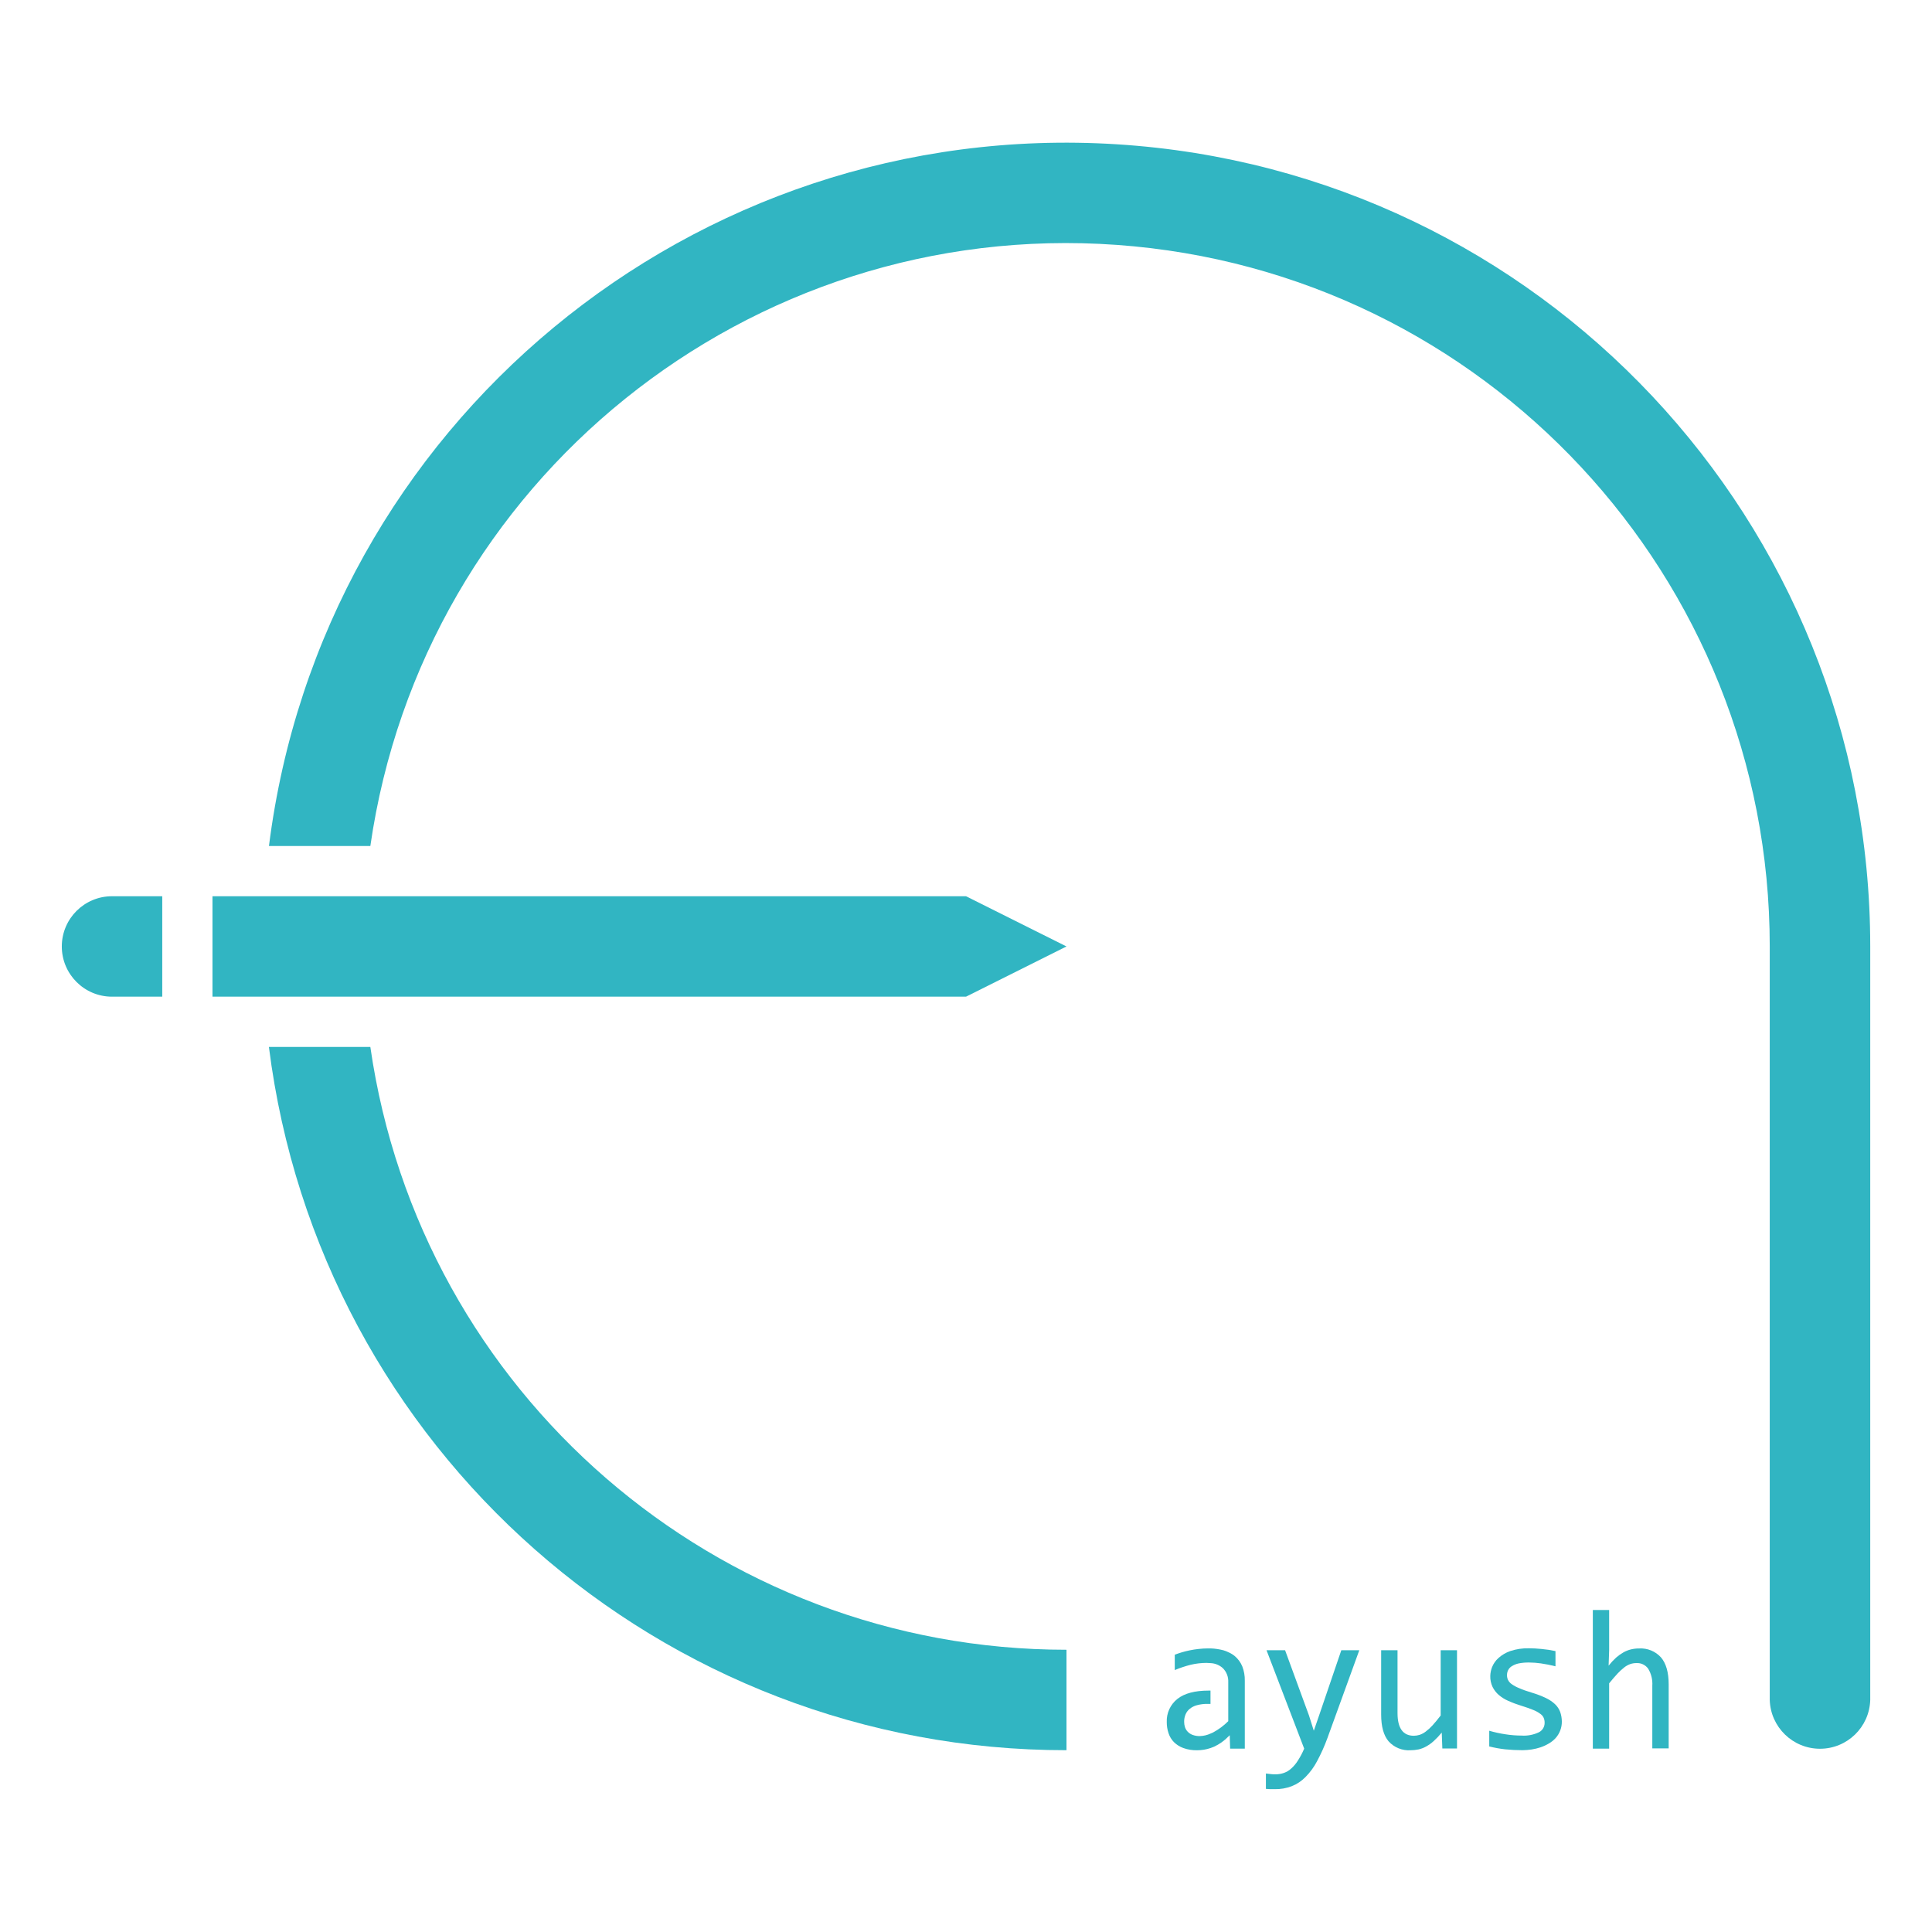
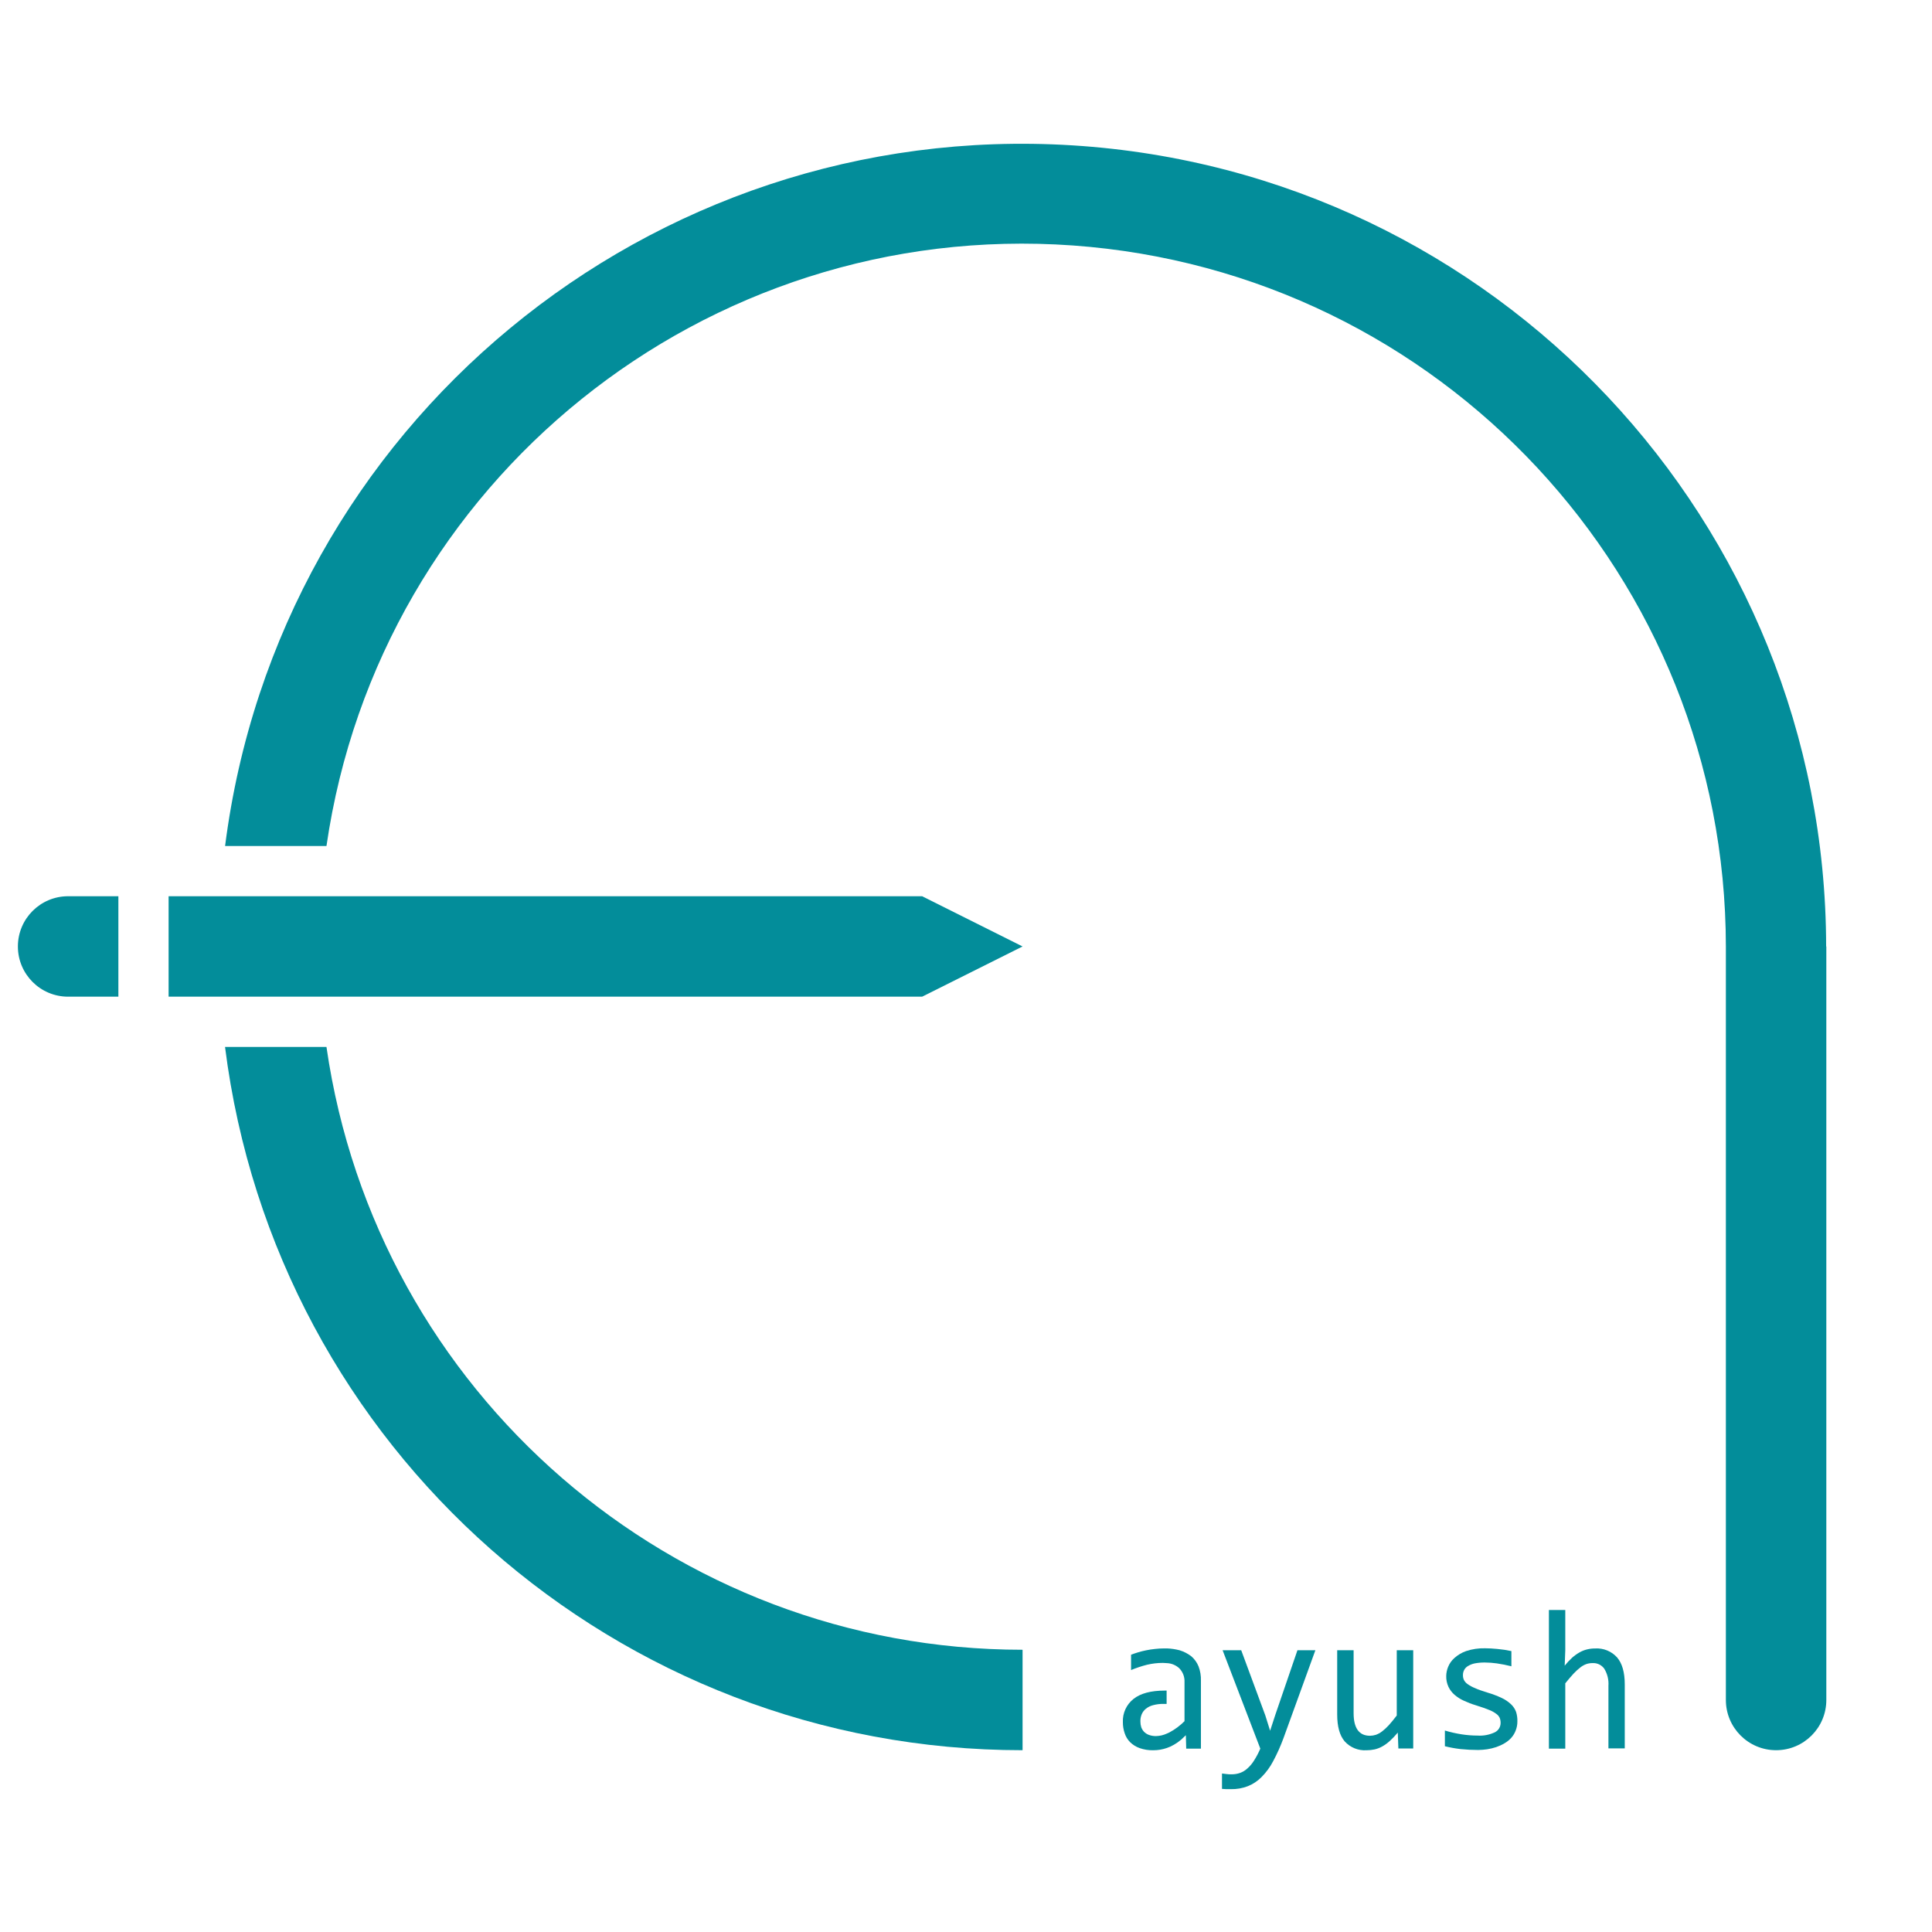
<svg xmlns="http://www.w3.org/2000/svg" id="Layer_1" data-name="Layer 1" viewBox="0 0 432 432">
  <defs>
-     <style>.cls-1{fill:#31b5c2;}</style>
+     <style>.cls-1{fill:#038d9a;}</style>
  </defs>
-   <path class="cls-1" d="M238.47,368.89v22.46A179.69,179.69,0,0,1,60.13,234.1H82.81A157.23,157.23,0,0,0,238.47,368.89Z" />
-   <path class="cls-1" d="M36.28,200.4v22.46H25.05a11.23,11.23,0,1,1,0-22.46Z" />
-   <polygon class="cls-1" points="238.47 211.63 216 222.86 47.51 222.86 47.51 200.4 216 200.4 238.47 211.63" />
-   <path class="cls-1" d="M418.19,211.63V380.12a11.24,11.24,0,0,1-22.47,0V211.63A157.26,157.26,0,0,0,82.81,189.17H60.14a179.73,179.73,0,0,1,358.05,22.46Z" />
-   <path class="cls-1" d="M278.34,375.81V391h-3.28l-.09-3c-.1.1-.2.21-.31.3a10.76,10.76,0,0,1-3.18,2.26c-.25.11-.52.21-.78.3a9.2,9.2,0,0,1-3,.5,8.6,8.6,0,0,1-3.09-.49,5.84,5.84,0,0,1-2.11-1.32,5.09,5.09,0,0,1-1.21-2,7.57,7.57,0,0,1-.4-2.47,6.29,6.29,0,0,1,2.37-5.19c1.57-1.25,3.91-1.87,7-1.87h.41V381H270a8.19,8.19,0,0,0-2.36.29,4.13,4.13,0,0,0-1.61.81,3.06,3.06,0,0,0-.94,1.26,4.07,4.07,0,0,0-.31,1.64,3.8,3.8,0,0,0,.19,1.22,2.71,2.71,0,0,0,.61,1,2.87,2.87,0,0,0,1.1.71,4.35,4.35,0,0,0,1.63.26,6,6,0,0,0,2.37-.56c.18-.06.35-.15.53-.23a14.41,14.41,0,0,0,3.43-2.54v-8.73a4.14,4.14,0,0,0-1.2-3.12,4.35,4.35,0,0,0-2.76-1.13,8.42,8.42,0,0,0-.9-.05,15.59,15.59,0,0,0-3.52.41,25.86,25.86,0,0,0-3.58,1.19V370c.46-.19,1-.35,1.55-.53s1.16-.31,1.8-.45,1.28-.23,2-.31a17.87,17.87,0,0,1,2.08-.12h.6a12.93,12.93,0,0,1,2.85.42,6.39,6.39,0,0,1,1.11.43,5.83,5.83,0,0,1,1.48.91,6,6,0,0,1,1.63,2.26A8.41,8.41,0,0,1,278.34,375.81Z" />
-   <path class="cls-1" d="M299.92,369,295,383.44,293.77,387l-1.08-3.42L287.35,369H283.2l8.42,22a17.31,17.31,0,0,1-1.39,2.64,8.08,8.08,0,0,1-1.49,1.79,4.75,4.75,0,0,1-1.65,1,5.55,5.55,0,0,1-1.89.31c-.39,0-.78,0-1.14-.06s-.71-.08-1-.12V400l1,.06c.3,0,.62,0,1,0a10,10,0,0,0,3.77-.66,8.75,8.75,0,0,0,3.08-2.05,14.7,14.7,0,0,0,2.6-3.56,39.3,39.3,0,0,0,2.31-5.16L303.94,369Z" />
-   <path class="cls-1" d="M322.14,369v14.59c-.68.88-1.29,1.62-1.83,2.21a10.69,10.69,0,0,1-1.51,1.38,4.75,4.75,0,0,1-1.35.73,4.43,4.43,0,0,1-1.31.21q-3.64,0-3.65-5.06V369h-3.66v14.36c0,2.69.55,4.69,1.66,6a6.08,6.08,0,0,0,4.92,2,8.86,8.86,0,0,0,1.8-.19,6.34,6.34,0,0,0,1.68-.65,9,9,0,0,0,1.7-1.22,18.6,18.6,0,0,0,1.79-1.89l.13,3.55h3.28V369Z" />
-   <path class="cls-1" d="M348.86,382.79a4.57,4.57,0,0,0-1.15-1.73,8.09,8.09,0,0,0-2.09-1.4,22,22,0,0,0-3.14-1.19c-1.15-.35-2.09-.67-2.8-1a7.83,7.83,0,0,1-1.67-.9,2.51,2.51,0,0,1-.82-.94,2.47,2.47,0,0,1-.22-1.07,2.5,2.5,0,0,1,.25-1.11,2.26,2.26,0,0,1,.83-.89,4.71,4.71,0,0,1,1.51-.61,11.45,11.45,0,0,1,2.31-.21,20.28,20.28,0,0,1,2.68.2,30.25,30.25,0,0,1,3.26.65v-3.4a24.85,24.85,0,0,0-3.15-.48q-1.52-.15-2.76-.15a12.37,12.37,0,0,0-4.2.62,7.87,7.87,0,0,0-2.66,1.57,5.5,5.5,0,0,0-1.4,2,5.81,5.81,0,0,0-.41,2,5.41,5.41,0,0,0,.5,2.43,5.77,5.77,0,0,0,1.38,1.8,8.44,8.44,0,0,0,2.1,1.32,19.72,19.72,0,0,0,2.63,1q1.92.6,3,1.05a6.75,6.75,0,0,1,1.62.9,2.15,2.15,0,0,1,.72.88,2.7,2.7,0,0,1,.2,1.08,2.33,2.33,0,0,1-1.26,2.12,7.79,7.79,0,0,1-3.88.75,23.37,23.37,0,0,1-3.63-.29A27.1,27.1,0,0,1,333,387v3.51a27,27,0,0,0,3.52.64,39.09,39.09,0,0,0,3.94.2,15.67,15.67,0,0,0,2-.16,12.51,12.51,0,0,0,2-.48,9.51,9.51,0,0,0,1.83-.84,6.24,6.24,0,0,0,1.53-1.21,5.44,5.44,0,0,0,1.41-3.72A6.69,6.69,0,0,0,348.86,382.79Z" />
-   <path class="cls-1" d="M371.4,370.6a6.1,6.1,0,0,0-4.88-2,7.56,7.56,0,0,0-1.79.2,6.63,6.63,0,0,0-1.7.66,10.24,10.24,0,0,0-1.66,1.18,15,15,0,0,0-1.68,1.81l.12-3.45v-9h-3.65v31h3.65V376.39q1.08-1.32,1.89-2.19a12.91,12.91,0,0,1,1.52-1.39,4.69,4.69,0,0,1,1.34-.73,4.32,4.32,0,0,1,1.37-.21,3,3,0,0,1,2.61,1.26,6.51,6.51,0,0,1,.92,3.81v14h3.66V376.63C373.12,373.94,372.54,371.93,371.4,370.6Z" />
+   <path class="cls-1" d="M228.65,368.89v22.46A179.69,179.69,0,0,1,50.32,234.1H73A157.26,157.26,0,0,0,228.65,368.89Z" />
+   <path class="cls-1" d="M26.47,200.4v22.46H15.23a11.23,11.23,0,0,1,0-22.46Z" />
+   <polygon class="cls-1" points="228.65 211.63 206.19 222.86 37.7 222.86 37.7 200.4 206.19 200.4 228.65 211.63" />
+   <path class="cls-1" d="M408.37,211.63V380.12a11.23,11.23,0,0,1-22.46,0V211.63A157.27,157.27,0,0,0,73,189.17H50.33a179.72,179.72,0,0,1,358,22.46Z" />
+   <path class="cls-1" d="M268.53,375.81V391h-3.29l-.08-3a3.06,3.06,0,0,1-.32.3,10.51,10.51,0,0,1-3.18,2.26c-.25.11-.51.21-.77.3a9.24,9.24,0,0,1-3,.5,8.6,8.6,0,0,1-3.09-.49,5.84,5.84,0,0,1-2.11-1.32,5,5,0,0,1-1.21-2,7.31,7.31,0,0,1-.4-2.47,6.26,6.26,0,0,1,2.37-5.19q2.35-1.87,7-1.87h.41V381h-.69a8.23,8.23,0,0,0-2.36.29,4.13,4.13,0,0,0-1.61.81,3.12,3.12,0,0,0-.93,1.26A3.9,3.9,0,0,0,255,385a4.1,4.1,0,0,0,.19,1.22,3,3,0,0,0,.61,1,3,3,0,0,0,1.1.71,4.41,4.41,0,0,0,1.64.26,6,6,0,0,0,2.37-.56c.17-.06.35-.15.52-.23a14.21,14.21,0,0,0,3.43-2.54v-8.73a4.14,4.14,0,0,0-1.19-3.12,4.35,4.35,0,0,0-2.76-1.13,8.72,8.72,0,0,0-.9-.05,15.46,15.46,0,0,0-3.52.41,25.43,25.43,0,0,0-3.58,1.19V370c.46-.19,1-.35,1.55-.53s1.16-.31,1.79-.45,1.29-.23,2-.31a18,18,0,0,1,2.09-.12h.6a12.93,12.93,0,0,1,2.84.42,8.23,8.23,0,0,1,2.6,1.34,5.9,5.9,0,0,1,1.62,2.26A8.22,8.22,0,0,1,268.53,375.81Z" />
+   <path class="cls-1" d="M290.11,369l-4.95,14.45L284,387l-1.07-3.42L277.54,369h-4.16l8.43,22a18.25,18.25,0,0,1-1.39,2.64,7.84,7.84,0,0,1-1.5,1.79,4.8,4.8,0,0,1-1.64,1,5.59,5.59,0,0,1-1.89.31c-.4,0-.79,0-1.15-.06s-.71-.08-1-.12V400l1,.06c.3,0,.63,0,1,0a10,10,0,0,0,3.77-.66,8.93,8.93,0,0,0,3.08-2.05,14.7,14.7,0,0,0,2.6-3.56,40.66,40.66,0,0,0,2.31-5.16L294.12,369Z" />
+   <path class="cls-1" d="M312.32,369v14.59c-.67.88-1.28,1.62-1.82,2.21a11.27,11.27,0,0,1-1.51,1.38,5,5,0,0,1-1.35.73,4.43,4.43,0,0,1-1.31.21c-2.43,0-3.66-1.69-3.66-5.06V369H299v14.36c0,2.69.55,4.69,1.66,6a6.06,6.06,0,0,0,4.91,2,8.71,8.71,0,0,0,1.8-.19,6.4,6.4,0,0,0,1.69-.65,9,9,0,0,0,1.69-1.22,19.76,19.76,0,0,0,1.8-1.89l.13,3.55H316V369Z" />
+   <path class="cls-1" d="M339,382.79a4.45,4.45,0,0,0-1.15-1.73,7.86,7.86,0,0,0-2.08-1.4,22.19,22.19,0,0,0-3.15-1.19c-1.14-.35-2.08-.67-2.79-1a7.59,7.59,0,0,1-1.67-.9,2.55,2.55,0,0,1-.83-.94,2.47,2.47,0,0,1-.21-1.07,2.37,2.37,0,0,1,.25-1.11,2.23,2.23,0,0,1,.82-.89,4.8,4.8,0,0,1,1.51-.61,11.53,11.53,0,0,1,2.31-.21,20.41,20.41,0,0,1,2.69.2,30.1,30.1,0,0,1,3.25.65v-3.4a24.44,24.44,0,0,0-3.14-.48c-1-.1-1.94-.15-2.76-.15a12.47,12.47,0,0,0-4.21.62,7.72,7.72,0,0,0-2.65,1.57,5.27,5.27,0,0,0-1.4,2,5.59,5.59,0,0,0-.41,2,5.41,5.41,0,0,0,.5,2.43,5.49,5.49,0,0,0,1.38,1.8,8.44,8.44,0,0,0,2.1,1.32,19.21,19.21,0,0,0,2.63,1c1.27.4,2.28.75,3,1.05a6.56,6.56,0,0,1,1.62.9,2.26,2.26,0,0,1,.73.88,2.88,2.88,0,0,1,.2,1.08,2.33,2.33,0,0,1-1.26,2.12,7.84,7.84,0,0,1-3.89.75,23.37,23.37,0,0,1-3.63-.29,27.8,27.8,0,0,1-3.68-.84v3.51a27.29,27.29,0,0,0,3.52.64,39.4,39.4,0,0,0,3.94.2,15.53,15.53,0,0,0,2-.16,12.26,12.26,0,0,0,2-.48,9.89,9.89,0,0,0,1.84-.84,6.38,6.38,0,0,0,1.52-1.21,5.28,5.28,0,0,0,1-1.63,5.48,5.48,0,0,0,.39-2.09A6.43,6.43,0,0,0,339,382.79Z" />
+   <path class="cls-1" d="M361.58,370.6a6.09,6.09,0,0,0-4.88-2,7.47,7.47,0,0,0-1.78.2,6.36,6.36,0,0,0-1.7.66,9.82,9.82,0,0,0-1.66,1.18,15.92,15.92,0,0,0-1.69,1.81L350,369v-9h-3.66v31H350V376.39c.71-.88,1.35-1.61,1.88-2.19a12.18,12.18,0,0,1,1.53-1.39,4.78,4.78,0,0,1,1.33-.73,4.43,4.43,0,0,1,1.38-.21,3,3,0,0,1,2.6,1.26,6.43,6.43,0,0,1,.93,3.81v14h3.65V376.63Q363.3,372.6,361.58,370.6Z" />
</svg>
